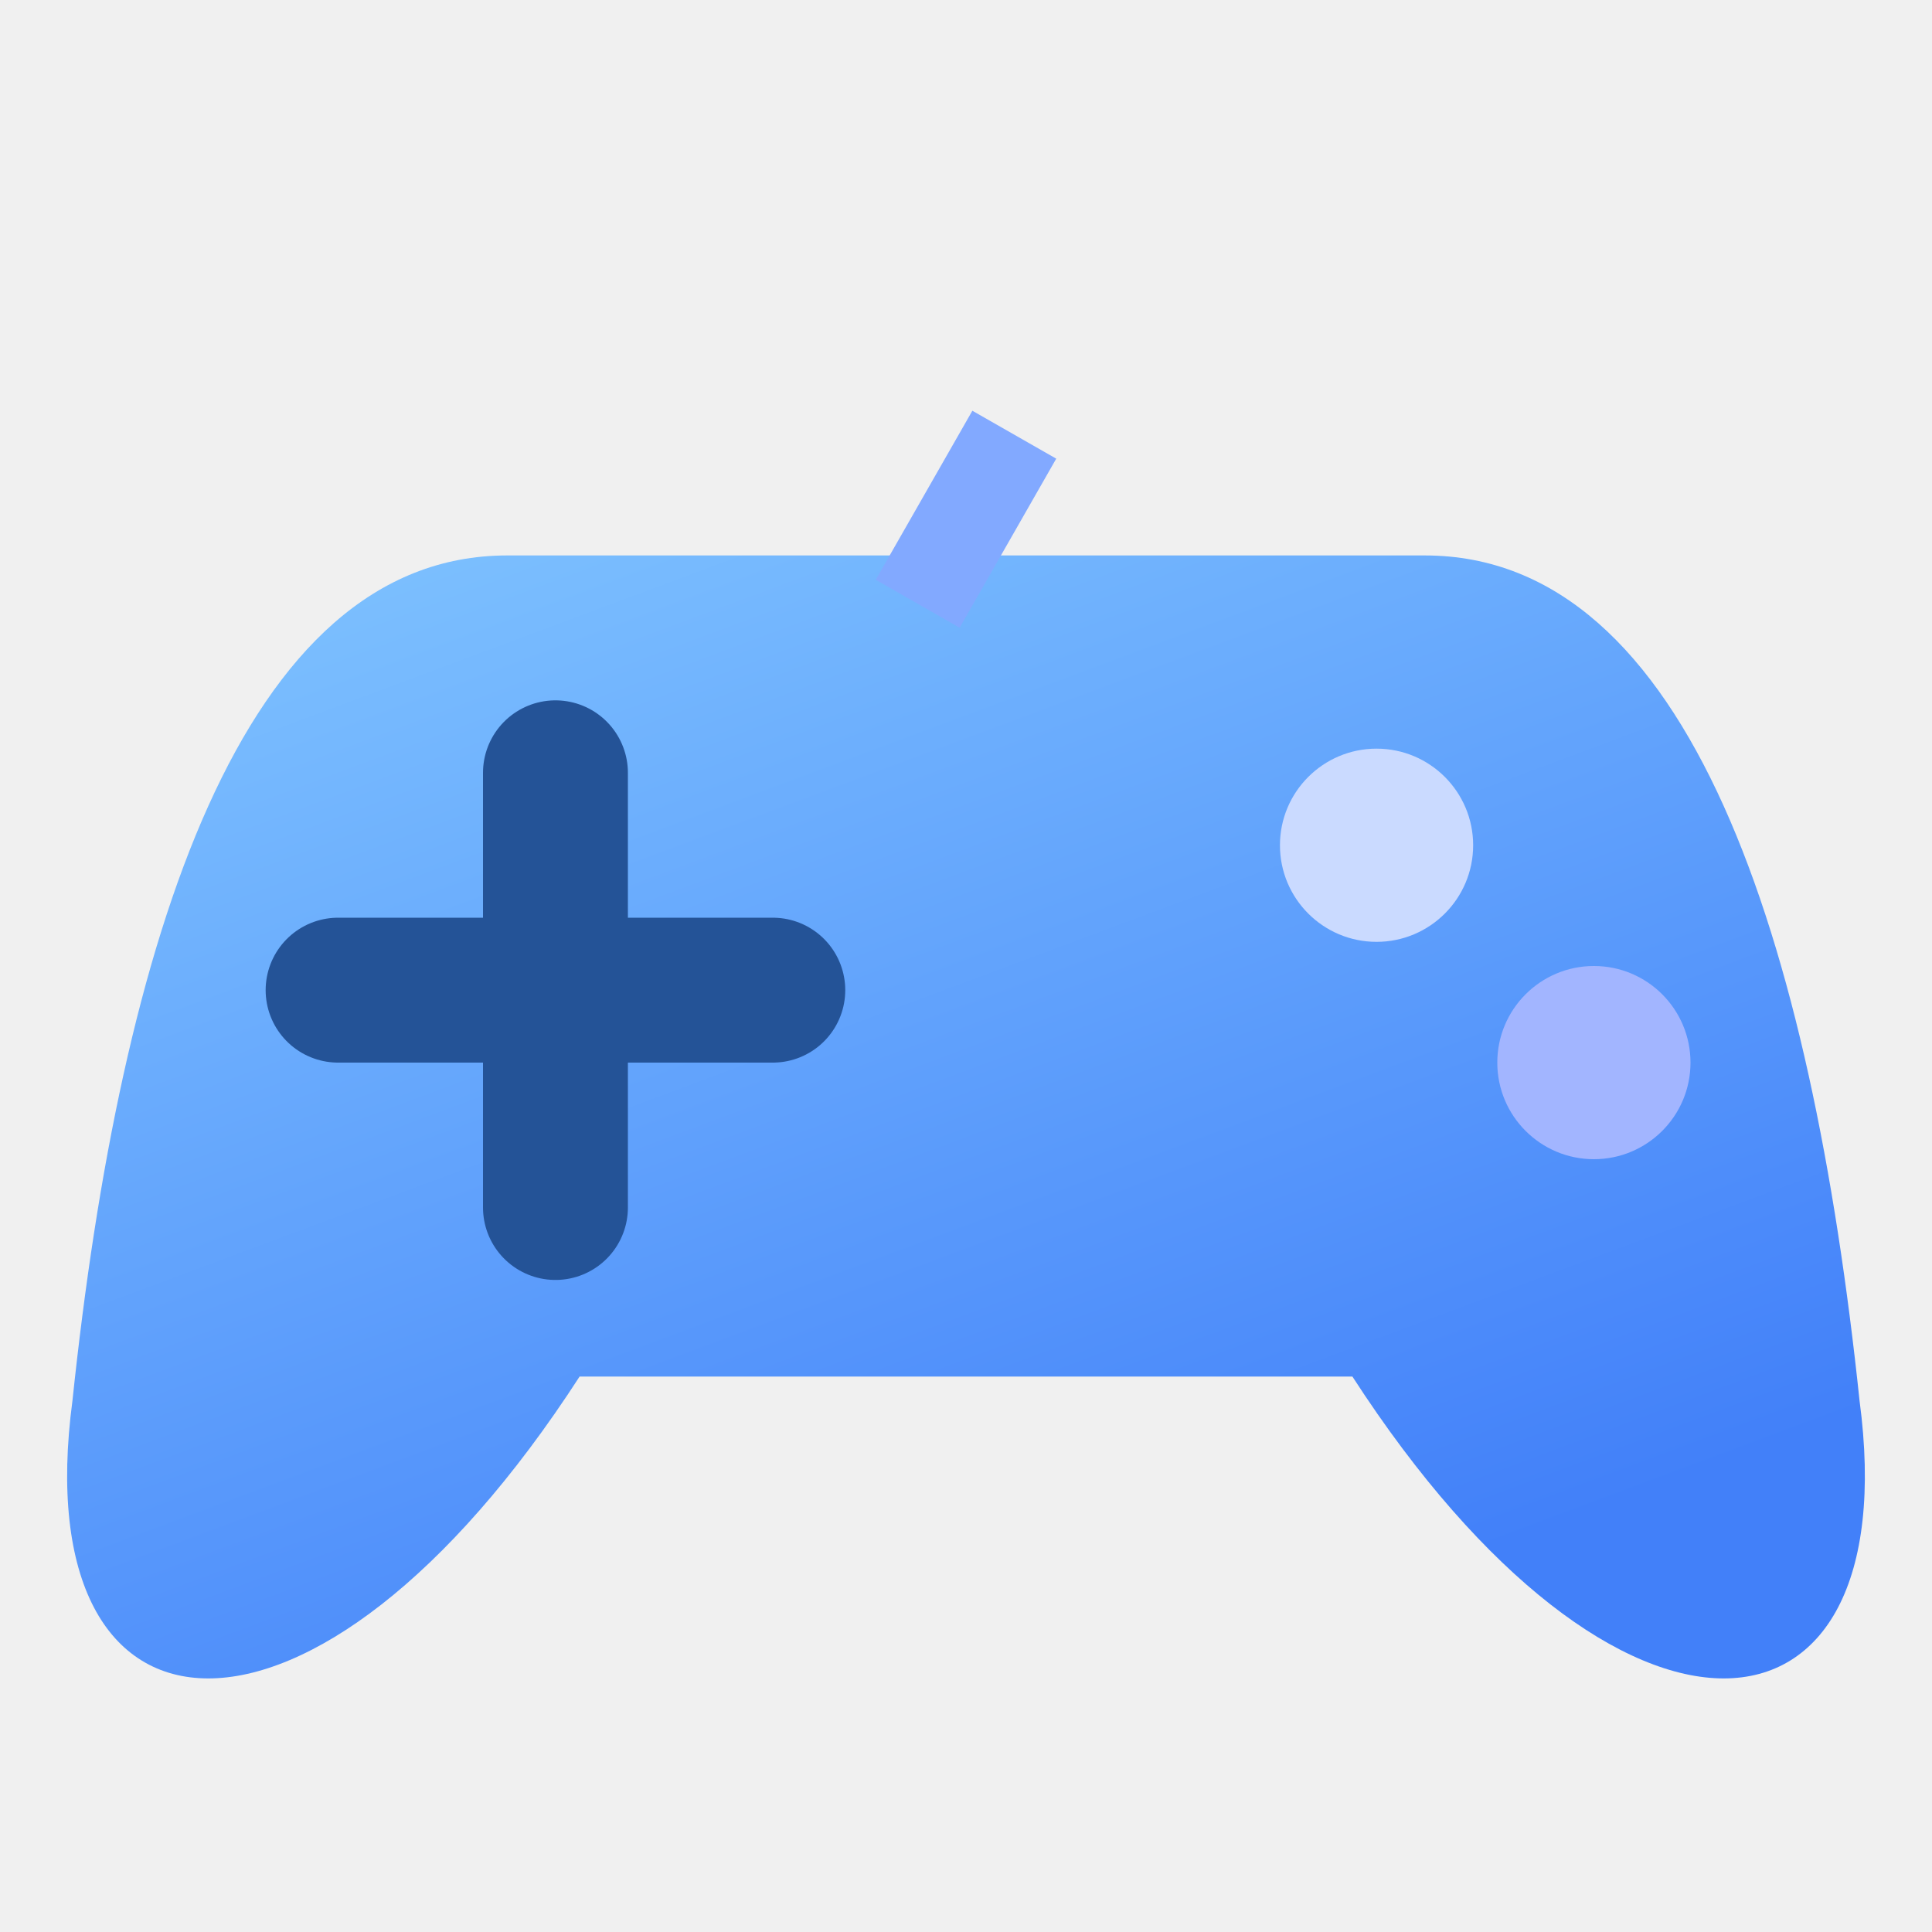
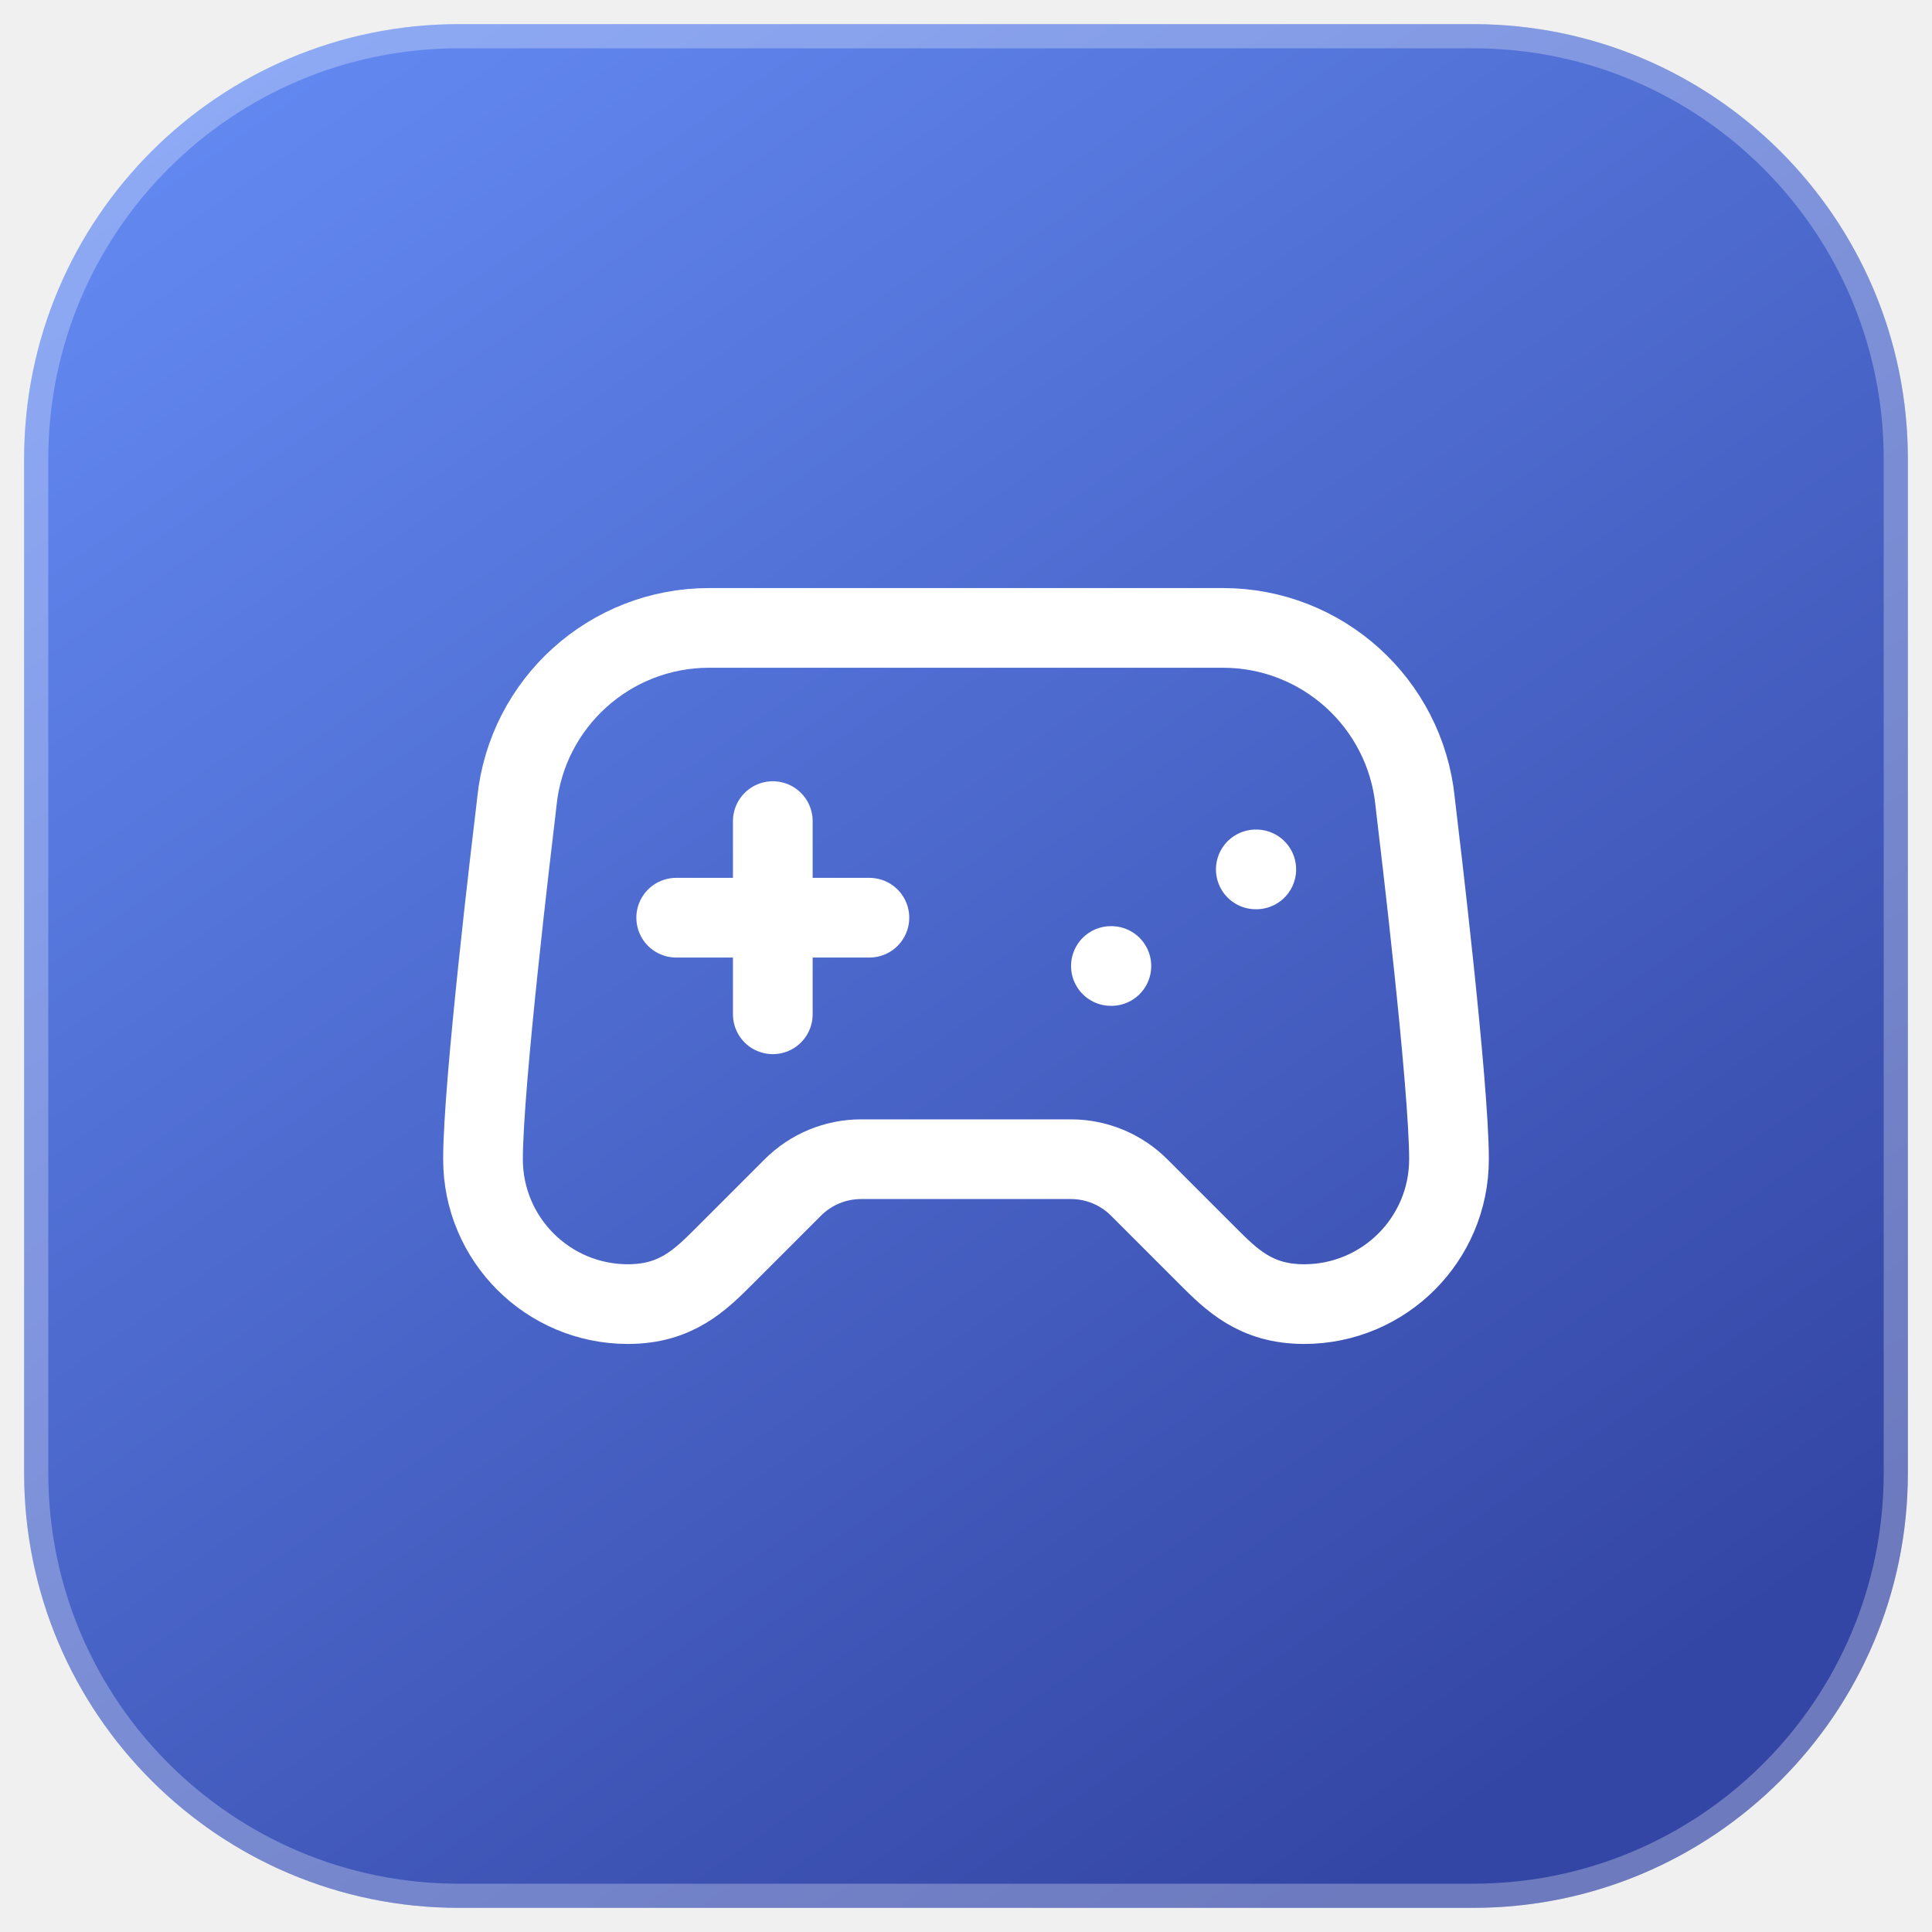
<svg xmlns="http://www.w3.org/2000/svg" viewBox="0 0 80 80">
  <defs>
-     <linearGradient id="g" x2=".6" y2="1">
-       <stop stop-color="#81c5ff" />
-       <stop offset="1" stop-color="#4280f9" />
+     <linearGradient id="g" x2="0.7" y2="1">
+       <stop stop-color="#668ef7" />
+       <stop offset="1" stop-color="#3446a5" />
    </linearGradient>
  </defs>
-   <path d="M21 23h38c11 0 16 16 18 35 2 15-10 16-21-1H24C13 74 1 73 3 58c2-19 7-35 18-35Z" fill="url(#g)" />
-   <path d="M23 32v18m-9-9h18" stroke="#245397" stroke-width="6" stroke-linecap="round" />
-   <circle cx="57" cy="35" r="4" fill="#cadaff" />
-   <circle cx="66" cy="44" r="4" fill="#a2b5ff" />
-   <path d="m38 25 4-7" stroke="#82a9ff" stroke-width="4" />
+   <rect x="1" y="1" width="78" height="78" rx="18" fill="url(#g)" />
+   <rect x="1.5" y="1.5" width="77" height="77" rx="17.5" fill="none" stroke="#fff" stroke-opacity=".28" />
+   <g transform="translate(16 16) scale(2)" fill="none" color="#fff" stroke="currentColor" stroke-width="1.65" stroke-linecap="round" stroke-linejoin="round">
+     <line x1="6" x2="10" y1="11" y2="11" />
+     <line x1="8" x2="8" y1="9" y2="13" />
+     <line x1="15" x2="15.01" y1="12" y2="12" />
+     <line x1="18" x2="18.01" y1="10" y2="10" />
+     <path d="M17.32 5H6.68a4 4 0 0 0-3.978 3.59c-.006.052-.01.101-.017.152C2.604 9.416 2 14.456 2 16a3 3 0 0 0 3 3c1 0 1.5-.5 2-1l1.414-1.414A2 2 0 0 1 9.828 16h4.344a2 2 0 0 1 1.414.586L17 18c.5.5 1 1 2 1a3 3 0 0 0 3-3c0-1.545-.604-6.584-.685-7.258-.007-.05-.011-.1-.017-.151A4 4 0 0 0 17.32 5z" />
+   </g>
</svg>
